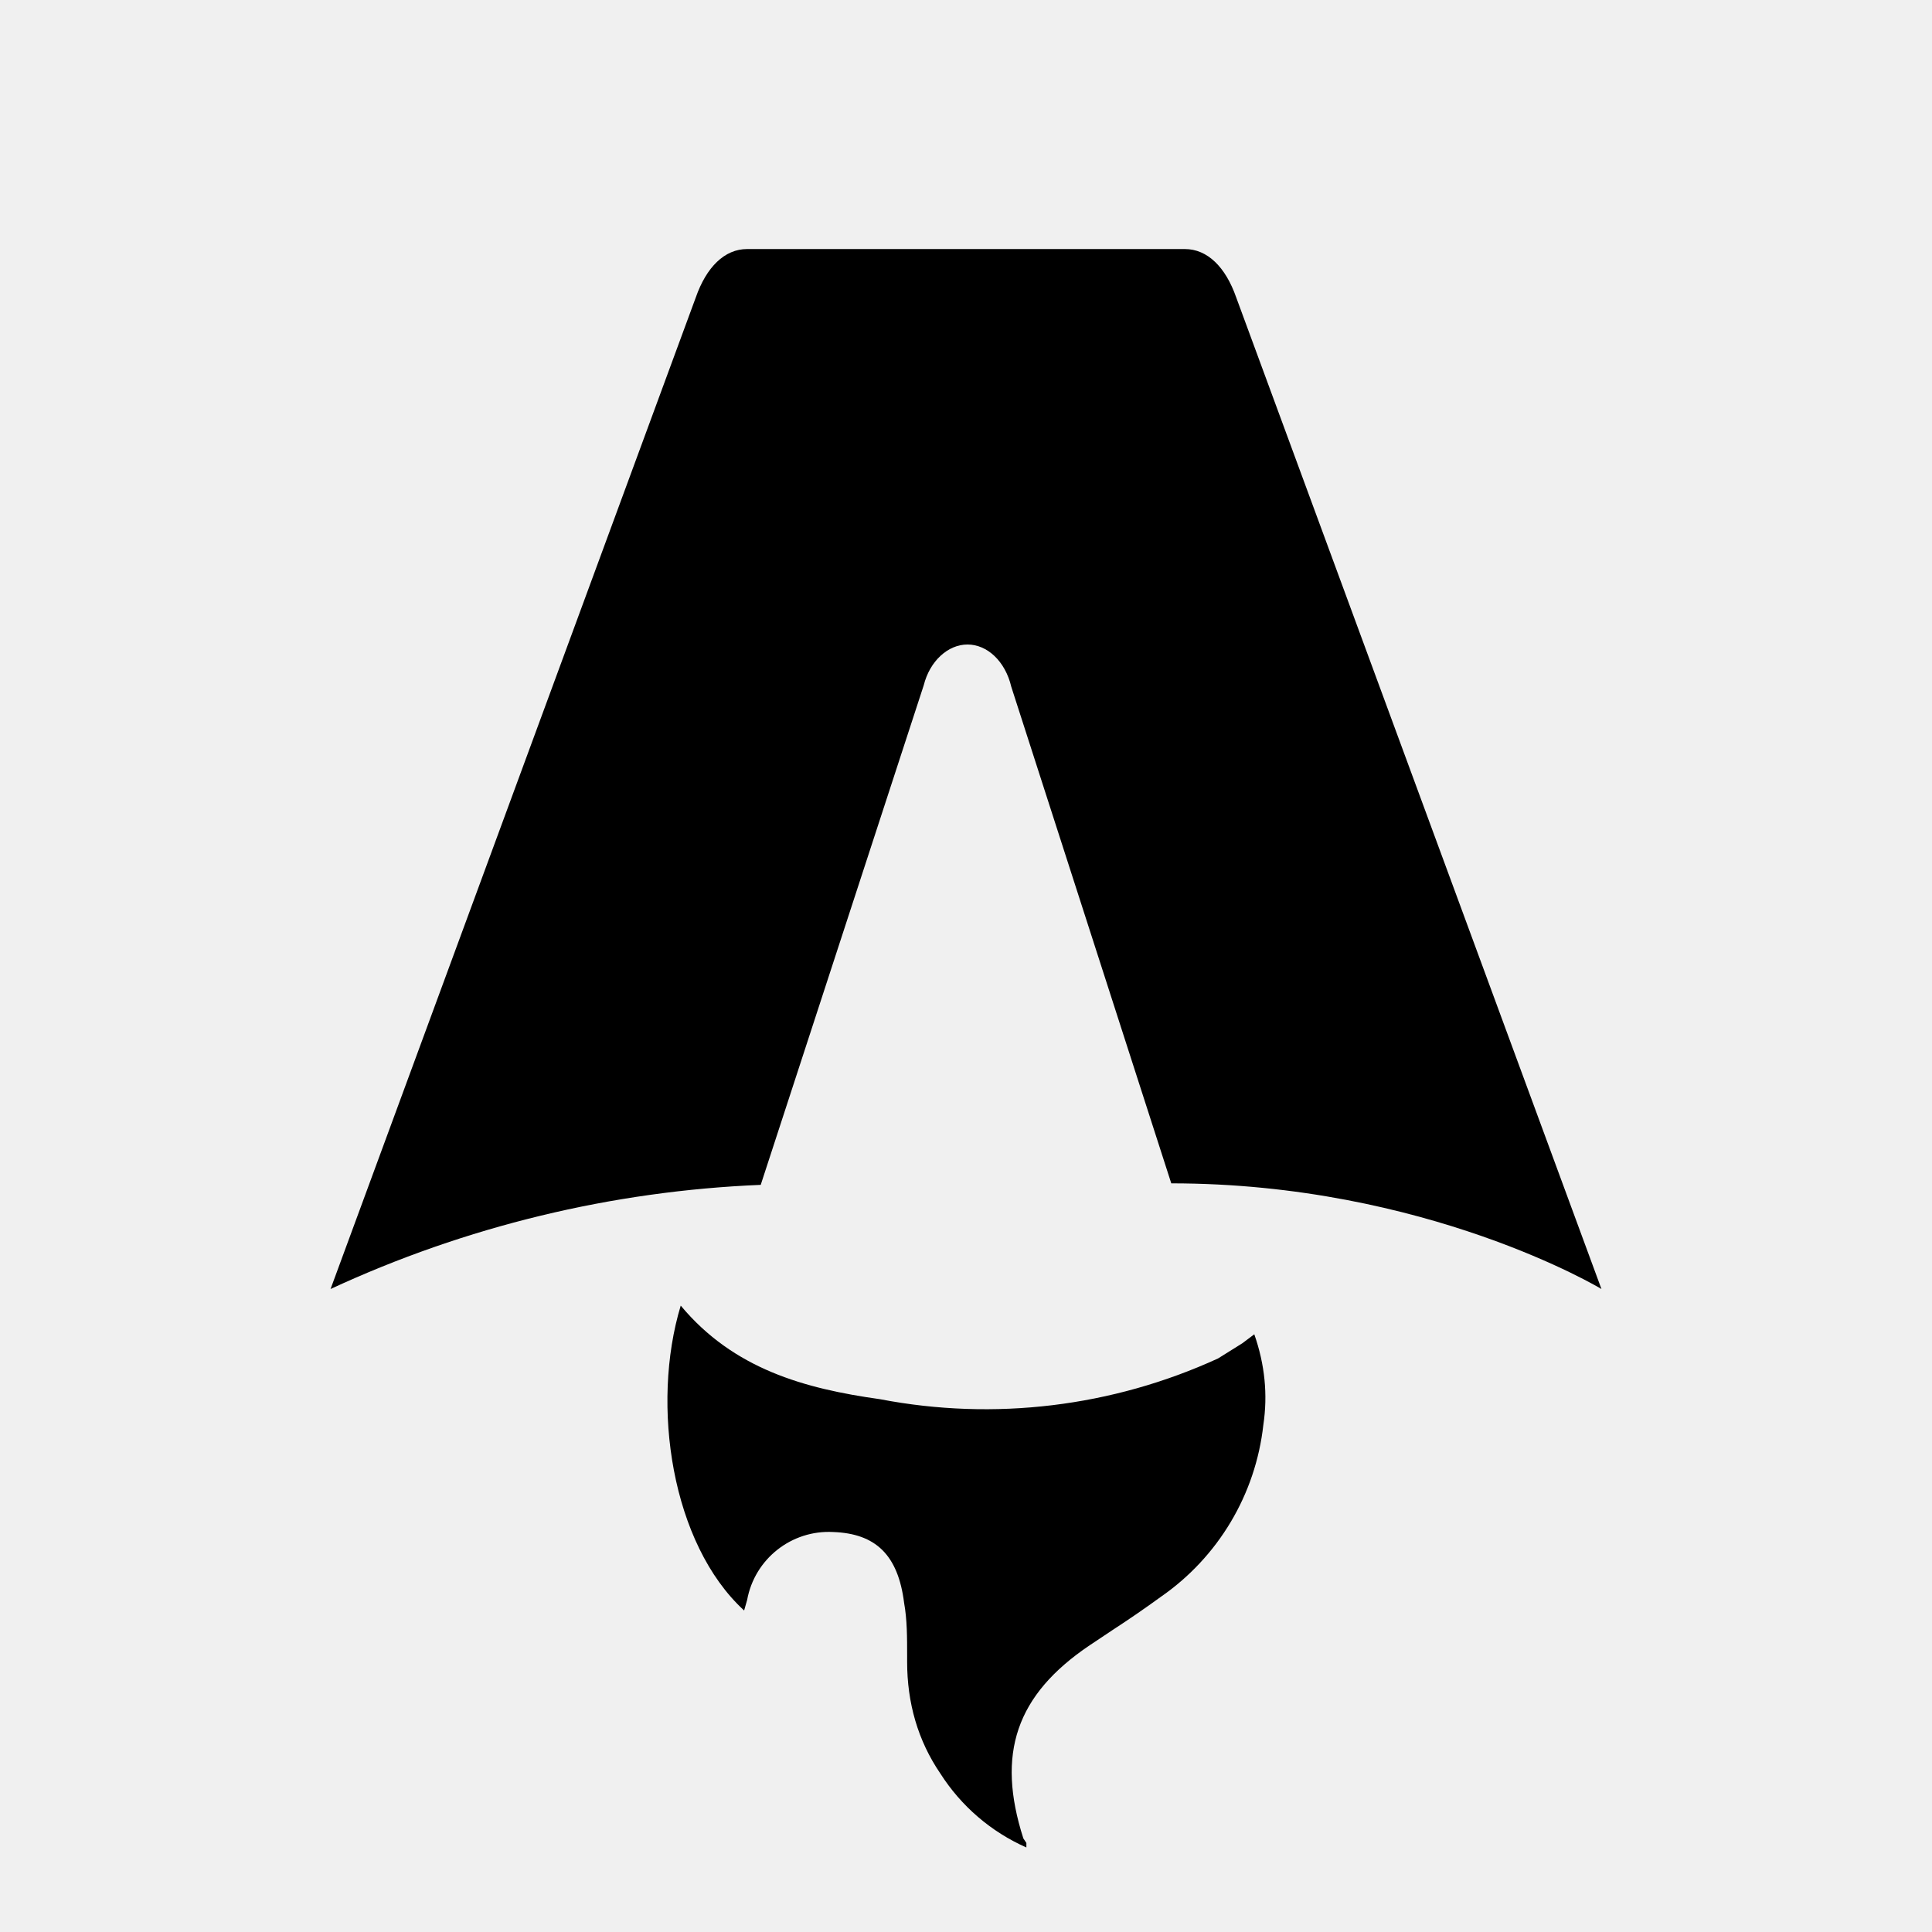
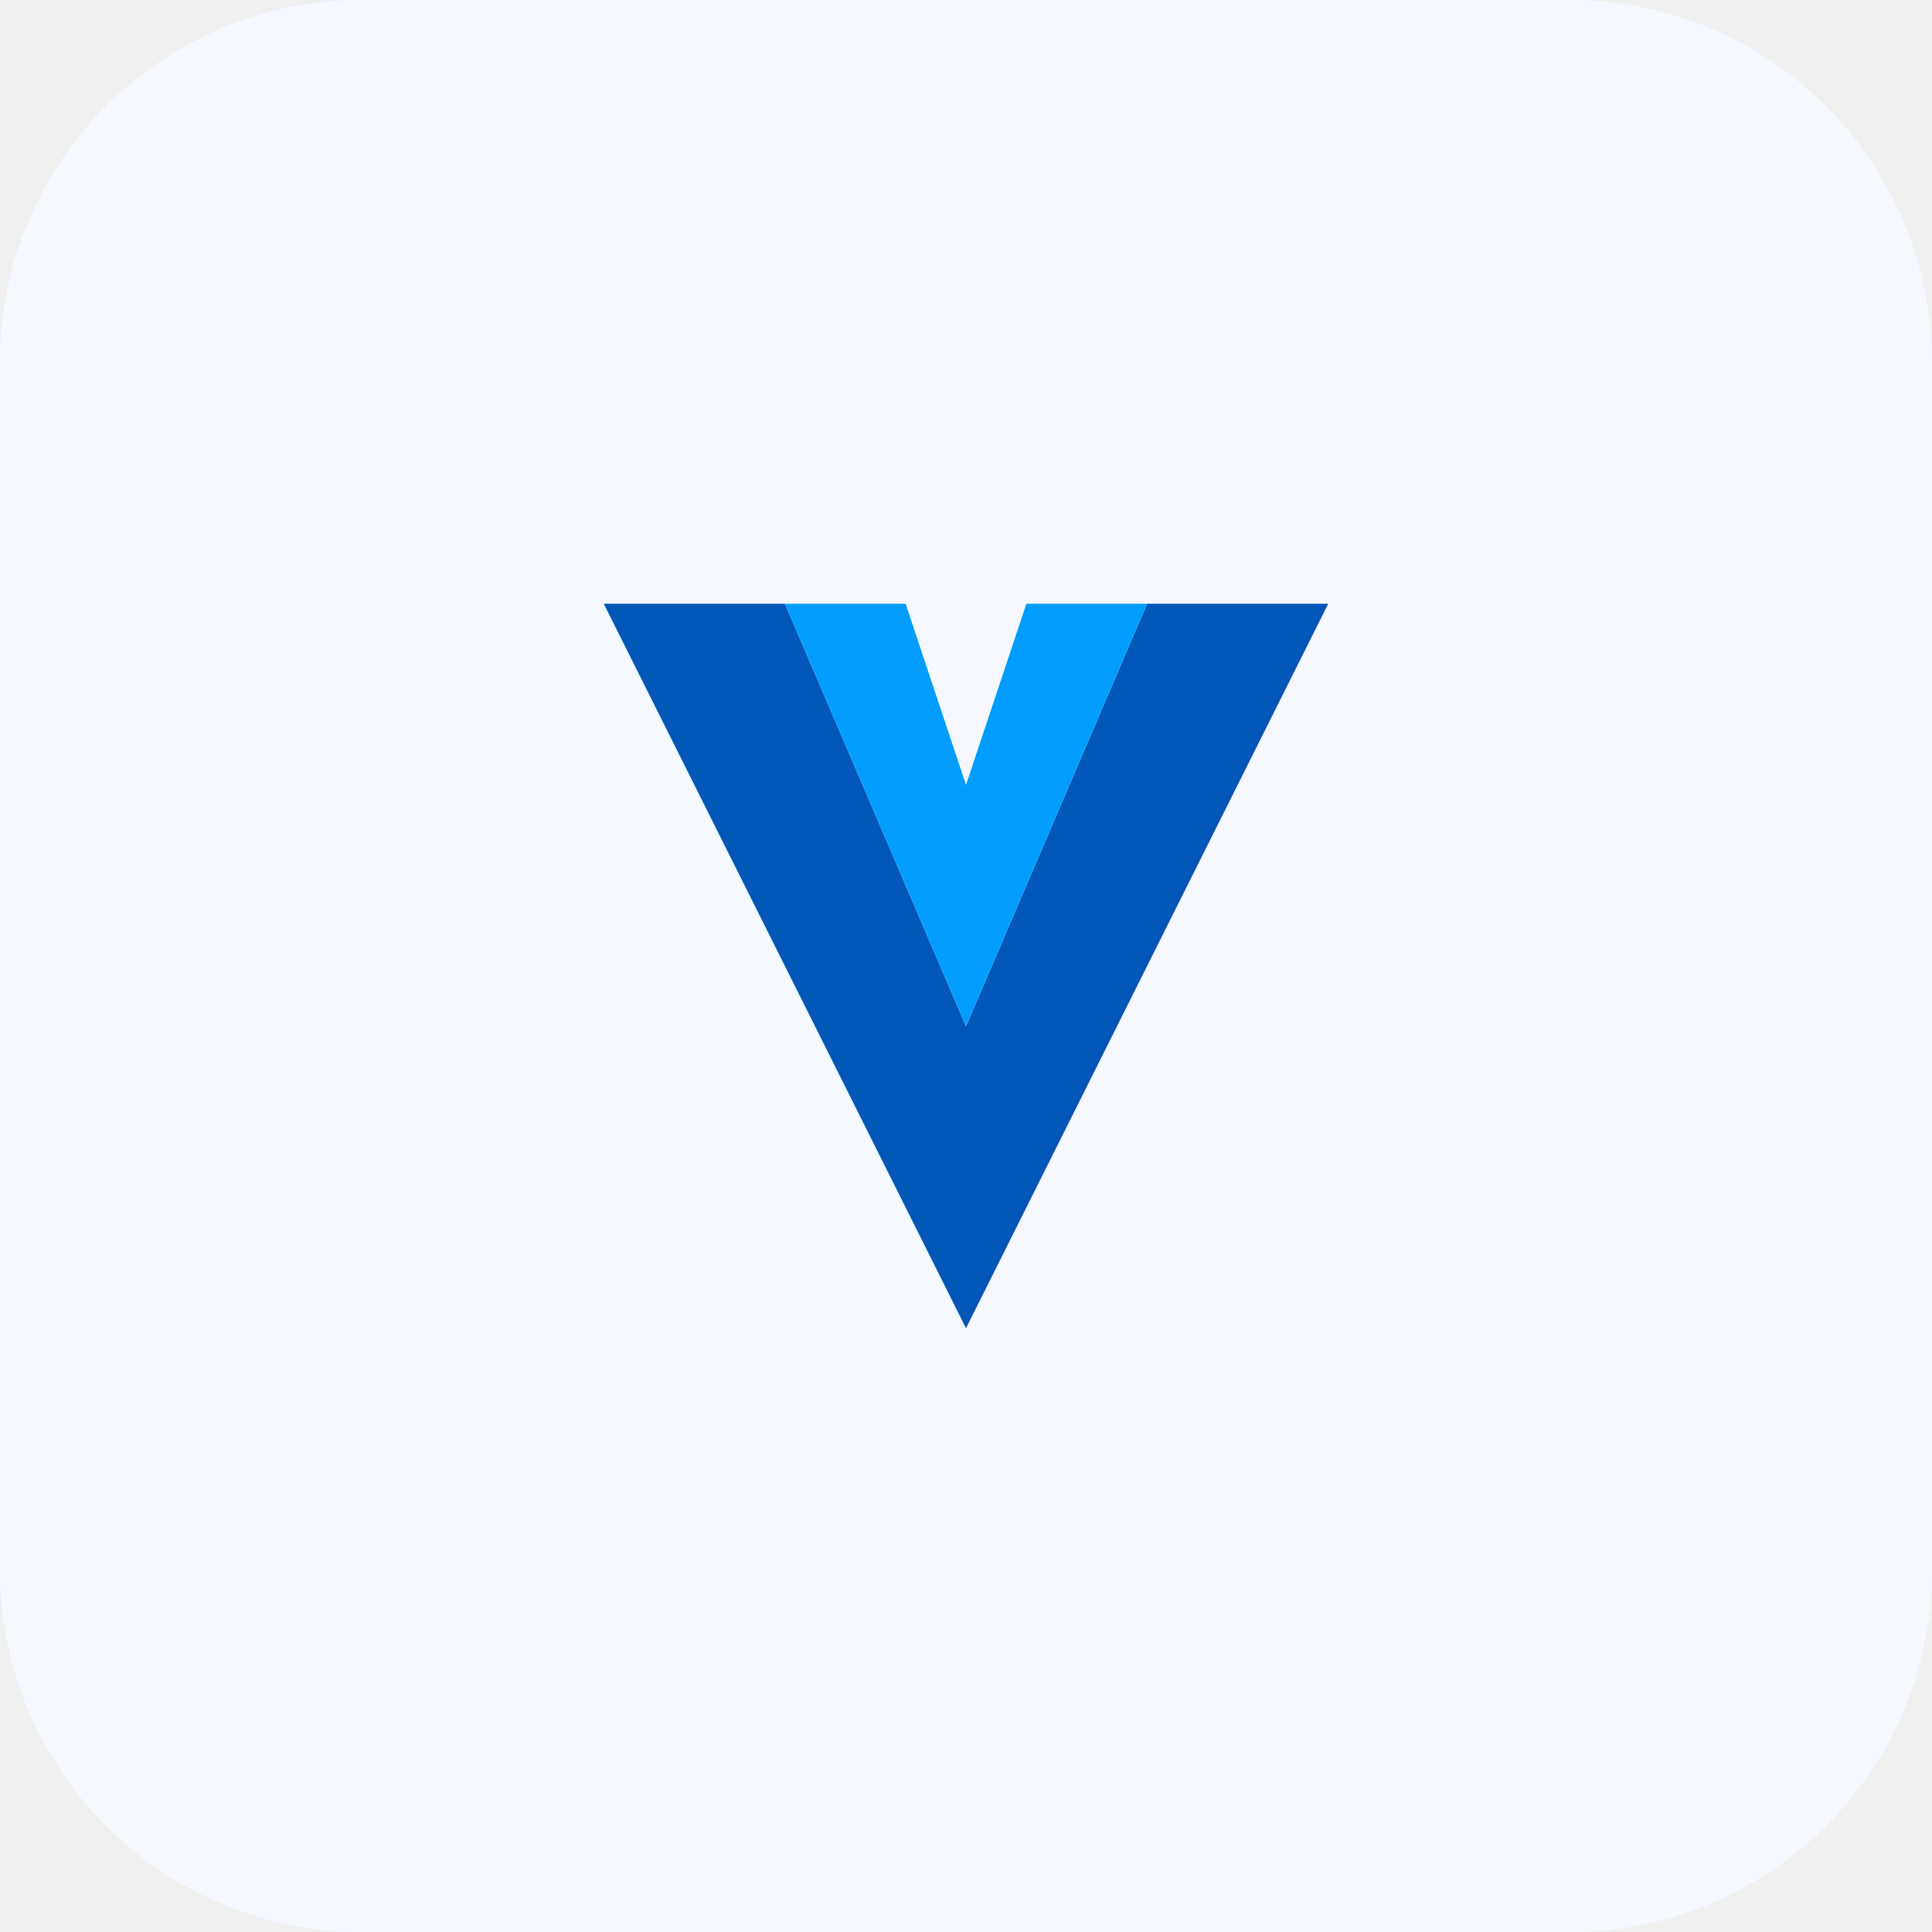
- <svg xmlns="http://www.w3.org/2000/svg" fill="none" viewBox="0 0 128 128">
-   <path d="M50.4 78.5a75.1 75.1 0 0 0-28.5 6.9l24.2-65.7c.7-2 1.9-3.2 3.4-3.2h29c1.5 0 2.7 1.2 3.4 3.2l24.2 65.7s-11.6-7-28.5-7L67 45.5c-.4-1.7-1.6-2.8-2.9-2.8-1.3 0-2.5 1.1-2.9 2.7L50.4 78.5Zm-1.1 28.2Zm-4.2-20.2c-2 6.6-.6 15.8 4.2 20.2a17.5 17.5 0 0 1 .2-.7 5.5 5.5 0 0 1 5.7-4.5c2.8.1 4.3 1.5 4.7 4.7.2 1.1.2 2.3.2 3.5v.4c0 2.7.7 5.2 2.2 7.4a13 13 0 0 0 5.7 4.9v-.3l-.2-.3c-1.8-5.6-.5-9.5 4.4-12.8l1.5-1a73 73 0 0 0 3.2-2.2 16 16 0 0 0 6.8-11.4c.3-2 .1-4-.6-6l-.8.6-1.6 1a37 37 0 0 1-22.4 2.7c-5-.7-9.7-2-13.2-6.2Z" />
-   <style>
-         path { fill: #000; }
-         @media (prefers-color-scheme: dark) {
-             path { fill: #FFF; }
-         }
-     </style>
+ <svg xmlns="http://www.w3.org/2000/svg" width="64" height="64" viewBox="0 0 64 64" fill="none">
+   <rect width="64" height="64" rx="12" fill="#F5F9FF" />
+   <path d="M20 20L32 44L44 20H38L32 34L26 20H20Z" fill="#0057B8" />
+   <path d="M26 20L32 34L38 20H34L32 26L30 20H26Z" fill="#009DFF" />
</svg>
